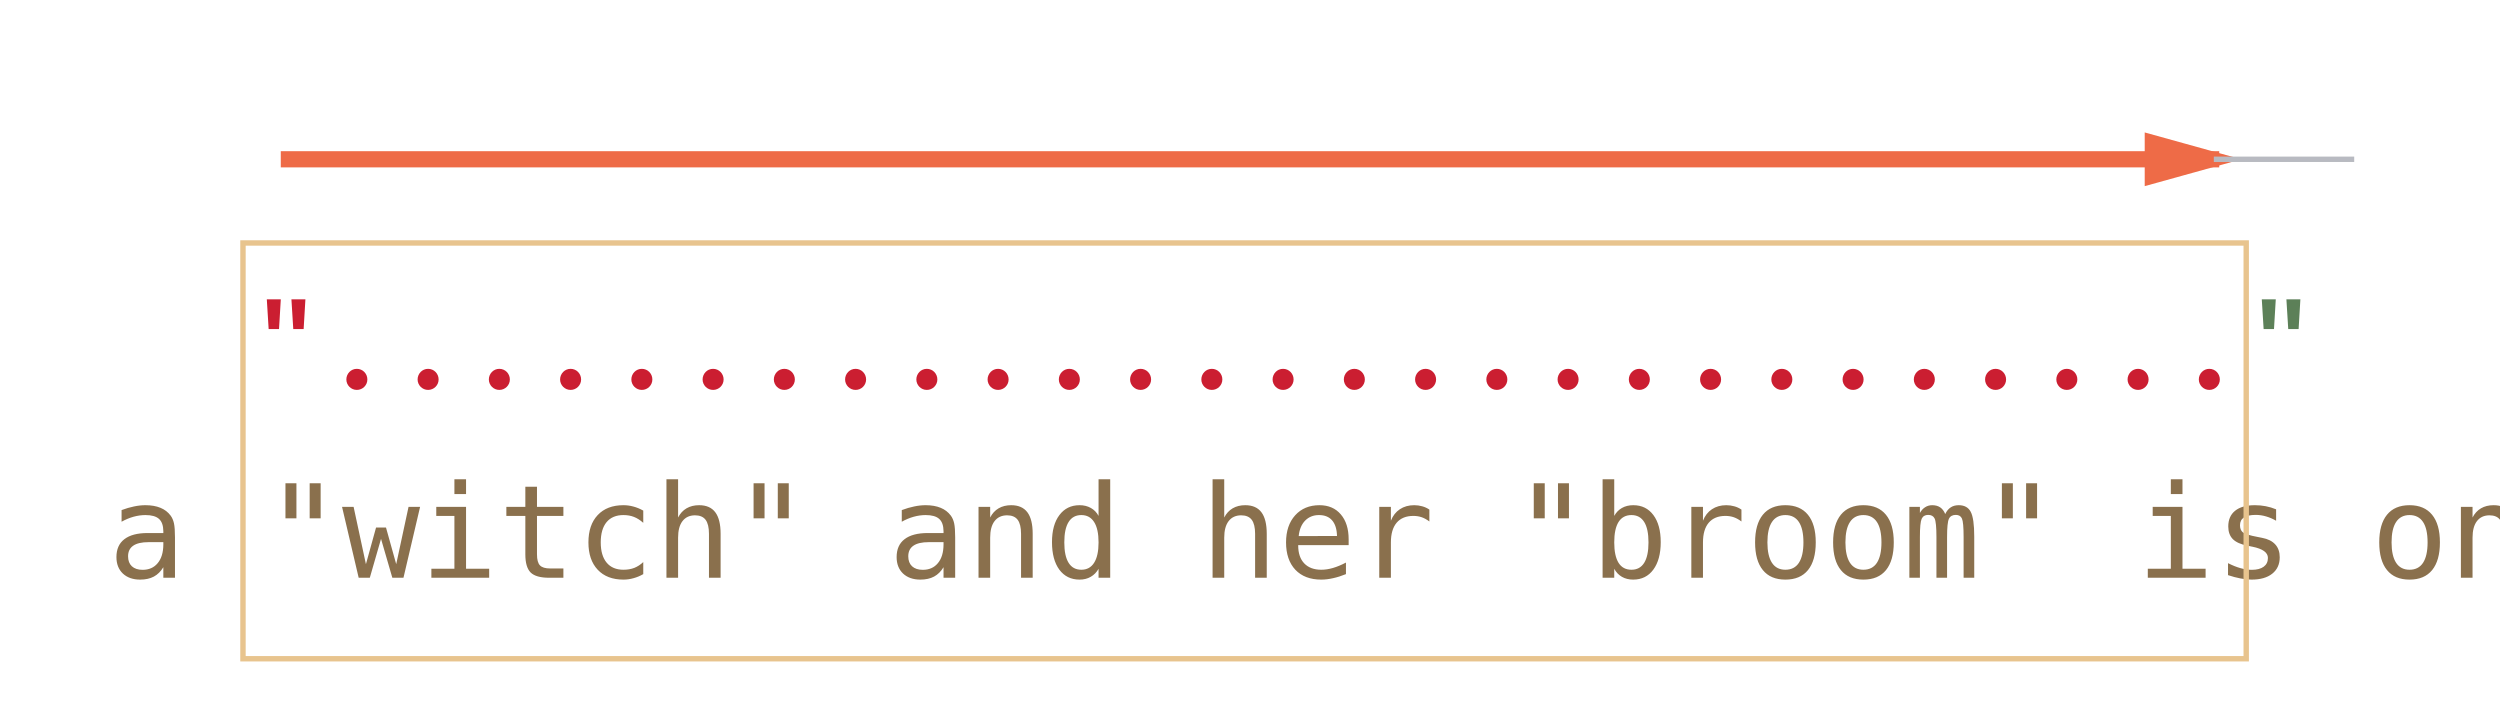
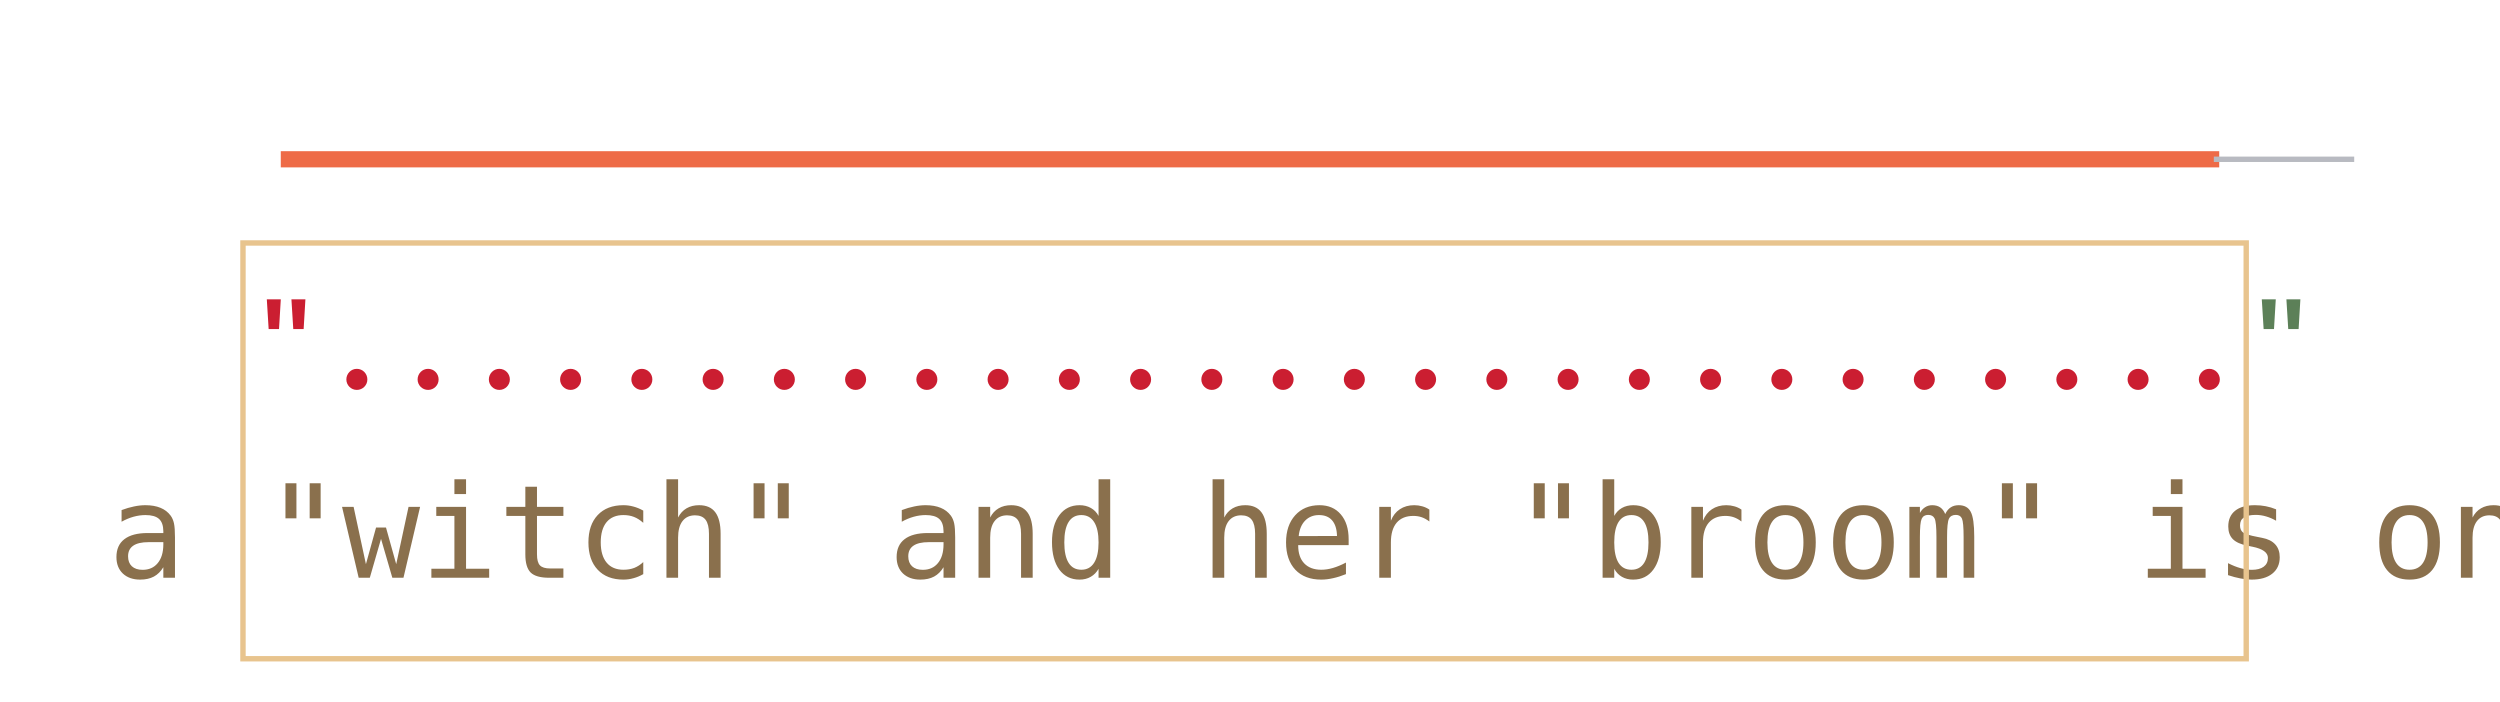
<svg xmlns="http://www.w3.org/2000/svg" width="463px" height="130px" viewBox="0 0 463 130" version="1.1">
  <defs />
  <g id="combined" stroke="none" stroke-width="1" fill="none" fill-rule="evenodd">
    <g id="witch_greedy6.svg" transform="translate(451, -3)" />
    <g id="witch_greedy5.svg">
      <text id="a-&quot;witch&quot;-and-her-&quot;b" font-family="Consolas" font-size="24" font-weight="normal" fill="#8A704D">
        <tspan x="20" y="107">a "witch" and her "broom" is one</tspan>
      </text>
      <rect id="Rectangle-1" stroke="#E8C48E" x="45" y="45" width="371" height="77" />
      <path d="M52.004,55.441 L51.676,60.938 L49.754,60.938 L49.414,55.441 L52.004,55.441 Z M56.562,55.441 L56.234,60.938 L54.312,60.938 L53.973,55.441 L56.562,55.441 Z M66.09,68.309 C66.355,68.309 66.607,68.359 66.846,68.461 C67.084,68.563 67.291,68.703 67.467,68.883 C67.643,69.063 67.781,69.271 67.883,69.51 C67.984,69.748 68.035,70.004 68.035,70.277 C68.035,70.543 67.984,70.793 67.883,71.027 C67.781,71.262 67.643,71.467 67.467,71.643 C67.291,71.818 67.084,71.957 66.846,72.059 C66.607,72.16 66.355,72.211 66.09,72.211 C65.816,72.211 65.563,72.16 65.328,72.059 C65.094,71.957 64.889,71.818 64.713,71.643 C64.537,71.467 64.398,71.262 64.297,71.027 C64.195,70.793 64.145,70.543 64.145,70.277 C64.145,70.004 64.195,69.748 64.297,69.51 C64.398,69.271 64.537,69.063 64.713,68.883 C64.889,68.703 65.094,68.563 65.328,68.461 C65.563,68.359 65.816,68.309 66.09,68.309 L66.09,68.309 Z M79.285,68.309 C79.551,68.309 79.803,68.359 80.041,68.461 C80.279,68.563 80.486,68.703 80.662,68.883 C80.838,69.063 80.977,69.271 81.078,69.51 C81.18,69.748 81.23,70.004 81.23,70.277 C81.23,70.543 81.18,70.793 81.078,71.027 C80.977,71.262 80.838,71.467 80.662,71.643 C80.486,71.818 80.279,71.957 80.041,72.059 C79.803,72.16 79.551,72.211 79.285,72.211 C79.012,72.211 78.758,72.16 78.523,72.059 C78.289,71.957 78.084,71.818 77.908,71.643 C77.732,71.467 77.594,71.262 77.492,71.027 C77.391,70.793 77.34,70.543 77.34,70.277 C77.34,70.004 77.391,69.748 77.492,69.51 C77.594,69.271 77.732,69.063 77.908,68.883 C78.084,68.703 78.289,68.563 78.523,68.461 C78.758,68.359 79.012,68.309 79.285,68.309 L79.285,68.309 Z M92.48,68.309 C92.746,68.309 92.998,68.359 93.236,68.461 C93.475,68.563 93.682,68.703 93.857,68.883 C94.033,69.063 94.172,69.271 94.273,69.51 C94.375,69.748 94.426,70.004 94.426,70.277 C94.426,70.543 94.375,70.793 94.273,71.027 C94.172,71.262 94.033,71.467 93.857,71.643 C93.682,71.818 93.475,71.957 93.236,72.059 C92.998,72.16 92.746,72.211 92.48,72.211 C92.207,72.211 91.953,72.16 91.719,72.059 C91.484,71.957 91.279,71.818 91.104,71.643 C90.928,71.467 90.789,71.262 90.688,71.027 C90.586,70.793 90.535,70.543 90.535,70.277 C90.535,70.004 90.586,69.748 90.688,69.51 C90.789,69.271 90.928,69.063 91.104,68.883 C91.279,68.703 91.484,68.563 91.719,68.461 C91.953,68.359 92.207,68.309 92.48,68.309 L92.48,68.309 Z M105.676,68.309 C105.941,68.309 106.193,68.359 106.432,68.461 C106.67,68.563 106.877,68.703 107.053,68.883 C107.229,69.063 107.367,69.271 107.469,69.51 C107.57,69.748 107.621,70.004 107.621,70.277 C107.621,70.543 107.57,70.793 107.469,71.027 C107.367,71.262 107.229,71.467 107.053,71.643 C106.877,71.818 106.67,71.957 106.432,72.059 C106.193,72.16 105.941,72.211 105.676,72.211 C105.402,72.211 105.148,72.16 104.914,72.059 C104.68,71.957 104.475,71.818 104.299,71.643 C104.123,71.467 103.984,71.262 103.883,71.027 C103.781,70.793 103.73,70.543 103.73,70.277 C103.73,70.004 103.781,69.748 103.883,69.51 C103.984,69.271 104.123,69.063 104.299,68.883 C104.475,68.703 104.68,68.563 104.914,68.461 C105.148,68.359 105.402,68.309 105.676,68.309 L105.676,68.309 Z M118.871,68.309 C119.137,68.309 119.389,68.359 119.627,68.461 C119.865,68.563 120.072,68.703 120.248,68.883 C120.424,69.063 120.562,69.271 120.664,69.51 C120.766,69.748 120.816,70.004 120.816,70.277 C120.816,70.543 120.766,70.793 120.664,71.027 C120.562,71.262 120.424,71.467 120.248,71.643 C120.072,71.818 119.865,71.957 119.627,72.059 C119.389,72.16 119.137,72.211 118.871,72.211 C118.598,72.211 118.344,72.16 118.109,72.059 C117.875,71.957 117.67,71.818 117.494,71.643 C117.318,71.467 117.18,71.262 117.078,71.027 C116.977,70.793 116.926,70.543 116.926,70.277 C116.926,70.004 116.977,69.748 117.078,69.51 C117.18,69.271 117.318,69.063 117.494,68.883 C117.67,68.703 117.875,68.563 118.109,68.461 C118.344,68.359 118.598,68.309 118.871,68.309 L118.871,68.309 Z M132.066,68.309 C132.332,68.309 132.584,68.359 132.822,68.461 C133.061,68.563 133.268,68.703 133.443,68.883 C133.619,69.063 133.758,69.271 133.859,69.51 C133.961,69.748 134.012,70.004 134.012,70.277 C134.012,70.543 133.961,70.793 133.859,71.027 C133.758,71.262 133.619,71.467 133.443,71.643 C133.268,71.818 133.061,71.957 132.822,72.059 C132.584,72.16 132.332,72.211 132.066,72.211 C131.793,72.211 131.539,72.16 131.305,72.059 C131.07,71.957 130.865,71.818 130.689,71.643 C130.514,71.467 130.375,71.262 130.273,71.027 C130.172,70.793 130.121,70.543 130.121,70.277 C130.121,70.004 130.172,69.748 130.273,69.51 C130.375,69.271 130.514,69.063 130.689,68.883 C130.865,68.703 131.07,68.563 131.305,68.461 C131.539,68.359 131.793,68.309 132.066,68.309 L132.066,68.309 Z M145.262,68.309 C145.527,68.309 145.779,68.359 146.018,68.461 C146.256,68.563 146.463,68.703 146.639,68.883 C146.814,69.063 146.953,69.271 147.055,69.51 C147.156,69.748 147.207,70.004 147.207,70.277 C147.207,70.543 147.156,70.793 147.055,71.027 C146.953,71.262 146.814,71.467 146.639,71.643 C146.463,71.818 146.256,71.957 146.018,72.059 C145.779,72.16 145.527,72.211 145.262,72.211 C144.988,72.211 144.734,72.16 144.5,72.059 C144.266,71.957 144.061,71.818 143.885,71.643 C143.709,71.467 143.57,71.262 143.469,71.027 C143.367,70.793 143.316,70.543 143.316,70.277 C143.316,70.004 143.367,69.748 143.469,69.51 C143.57,69.271 143.709,69.063 143.885,68.883 C144.061,68.703 144.266,68.563 144.5,68.461 C144.734,68.359 144.988,68.309 145.262,68.309 L145.262,68.309 Z M158.457,68.309 C158.723,68.309 158.975,68.359 159.213,68.461 C159.451,68.563 159.658,68.703 159.834,68.883 C160.01,69.063 160.148,69.271 160.25,69.51 C160.352,69.748 160.402,70.004 160.402,70.277 C160.402,70.543 160.352,70.793 160.25,71.027 C160.148,71.262 160.01,71.467 159.834,71.643 C159.658,71.818 159.451,71.957 159.213,72.059 C158.975,72.16 158.723,72.211 158.457,72.211 C158.184,72.211 157.93,72.16 157.695,72.059 C157.461,71.957 157.256,71.818 157.08,71.643 C156.904,71.467 156.766,71.262 156.664,71.027 C156.562,70.793 156.512,70.543 156.512,70.277 C156.512,70.004 156.562,69.748 156.664,69.51 C156.766,69.271 156.904,69.063 157.08,68.883 C157.256,68.703 157.461,68.563 157.695,68.461 C157.93,68.359 158.184,68.309 158.457,68.309 L158.457,68.309 Z M171.652,68.309 C171.918,68.309 172.17,68.359 172.408,68.461 C172.646,68.563 172.854,68.703 173.029,68.883 C173.205,69.063 173.344,69.271 173.445,69.51 C173.547,69.748 173.598,70.004 173.598,70.277 C173.598,70.543 173.547,70.793 173.445,71.027 C173.344,71.262 173.205,71.467 173.029,71.643 C172.854,71.818 172.646,71.957 172.408,72.059 C172.17,72.16 171.918,72.211 171.652,72.211 C171.379,72.211 171.125,72.16 170.891,72.059 C170.656,71.957 170.451,71.818 170.275,71.643 C170.1,71.467 169.961,71.262 169.859,71.027 C169.758,70.793 169.707,70.543 169.707,70.277 C169.707,70.004 169.758,69.748 169.859,69.51 C169.961,69.271 170.1,69.063 170.275,68.883 C170.451,68.703 170.656,68.563 170.891,68.461 C171.125,68.359 171.379,68.309 171.652,68.309 L171.652,68.309 Z M184.848,68.309 C185.113,68.309 185.365,68.359 185.604,68.461 C185.842,68.563 186.049,68.703 186.225,68.883 C186.4,69.063 186.539,69.271 186.641,69.51 C186.742,69.748 186.793,70.004 186.793,70.277 C186.793,70.543 186.742,70.793 186.641,71.027 C186.539,71.262 186.4,71.467 186.225,71.643 C186.049,71.818 185.842,71.957 185.604,72.059 C185.365,72.16 185.113,72.211 184.848,72.211 C184.574,72.211 184.32,72.16 184.086,72.059 C183.852,71.957 183.646,71.818 183.471,71.643 C183.295,71.467 183.156,71.262 183.055,71.027 C182.953,70.793 182.902,70.543 182.902,70.277 C182.902,70.004 182.953,69.748 183.055,69.51 C183.156,69.271 183.295,69.063 183.471,68.883 C183.646,68.703 183.852,68.563 184.086,68.461 C184.32,68.359 184.574,68.309 184.848,68.309 L184.848,68.309 Z M198.043,68.309 C198.309,68.309 198.561,68.359 198.799,68.461 C199.037,68.563 199.244,68.703 199.42,68.883 C199.596,69.063 199.734,69.271 199.836,69.51 C199.938,69.748 199.988,70.004 199.988,70.277 C199.988,70.543 199.938,70.793 199.836,71.027 C199.734,71.262 199.596,71.467 199.42,71.643 C199.244,71.818 199.037,71.957 198.799,72.059 C198.561,72.16 198.309,72.211 198.043,72.211 C197.77,72.211 197.516,72.16 197.281,72.059 C197.047,71.957 196.842,71.818 196.666,71.643 C196.49,71.467 196.352,71.262 196.25,71.027 C196.148,70.793 196.098,70.543 196.098,70.277 C196.098,70.004 196.148,69.748 196.25,69.51 C196.352,69.271 196.49,69.063 196.666,68.883 C196.842,68.703 197.047,68.563 197.281,68.461 C197.516,68.359 197.77,68.309 198.043,68.309 L198.043,68.309 Z M211.238,68.309 C211.504,68.309 211.756,68.359 211.994,68.461 C212.232,68.563 212.439,68.703 212.615,68.883 C212.791,69.063 212.93,69.271 213.031,69.51 C213.133,69.748 213.184,70.004 213.184,70.277 C213.184,70.543 213.133,70.793 213.031,71.027 C212.93,71.262 212.791,71.467 212.615,71.643 C212.439,71.818 212.232,71.957 211.994,72.059 C211.756,72.16 211.504,72.211 211.238,72.211 C210.965,72.211 210.711,72.16 210.477,72.059 C210.242,71.957 210.037,71.818 209.861,71.643 C209.686,71.467 209.547,71.262 209.445,71.027 C209.344,70.793 209.293,70.543 209.293,70.277 C209.293,70.004 209.344,69.748 209.445,69.51 C209.547,69.271 209.686,69.063 209.861,68.883 C210.037,68.703 210.242,68.563 210.477,68.461 C210.711,68.359 210.965,68.309 211.238,68.309 L211.238,68.309 Z M224.434,68.309 C224.699,68.309 224.951,68.359 225.189,68.461 C225.428,68.563 225.635,68.703 225.811,68.883 C225.986,69.063 226.125,69.271 226.227,69.51 C226.328,69.748 226.379,70.004 226.379,70.277 C226.379,70.543 226.328,70.793 226.227,71.027 C226.125,71.262 225.986,71.467 225.811,71.643 C225.635,71.818 225.428,71.957 225.189,72.059 C224.951,72.16 224.699,72.211 224.434,72.211 C224.16,72.211 223.906,72.16 223.672,72.059 C223.437,71.957 223.232,71.818 223.057,71.643 C222.881,71.467 222.742,71.262 222.641,71.027 C222.539,70.793 222.488,70.543 222.488,70.277 C222.488,70.004 222.539,69.748 222.641,69.51 C222.742,69.271 222.881,69.063 223.057,68.883 C223.232,68.703 223.437,68.563 223.672,68.461 C223.906,68.359 224.16,68.309 224.434,68.309 L224.434,68.309 Z M237.629,68.309 C237.895,68.309 238.146,68.359 238.385,68.461 C238.623,68.563 238.83,68.703 239.006,68.883 C239.182,69.063 239.32,69.271 239.422,69.51 C239.523,69.748 239.574,70.004 239.574,70.277 C239.574,70.543 239.523,70.793 239.422,71.027 C239.32,71.262 239.182,71.467 239.006,71.643 C238.83,71.818 238.623,71.957 238.385,72.059 C238.146,72.16 237.895,72.211 237.629,72.211 C237.355,72.211 237.102,72.16 236.867,72.059 C236.633,71.957 236.428,71.818 236.252,71.643 C236.076,71.467 235.938,71.262 235.836,71.027 C235.734,70.793 235.684,70.543 235.684,70.277 C235.684,70.004 235.734,69.748 235.836,69.51 C235.938,69.271 236.076,69.063 236.252,68.883 C236.428,68.703 236.633,68.563 236.867,68.461 C237.102,68.359 237.355,68.309 237.629,68.309 L237.629,68.309 Z M250.824,68.309 C251.09,68.309 251.342,68.359 251.58,68.461 C251.818,68.563 252.025,68.703 252.201,68.883 C252.377,69.063 252.516,69.271 252.617,69.51 C252.719,69.748 252.77,70.004 252.77,70.277 C252.77,70.543 252.719,70.793 252.617,71.027 C252.516,71.262 252.377,71.467 252.201,71.643 C252.025,71.818 251.818,71.957 251.58,72.059 C251.342,72.16 251.09,72.211 250.824,72.211 C250.551,72.211 250.297,72.16 250.062,72.059 C249.828,71.957 249.623,71.818 249.447,71.643 C249.271,71.467 249.133,71.262 249.031,71.027 C248.93,70.793 248.879,70.543 248.879,70.277 C248.879,70.004 248.93,69.748 249.031,69.51 C249.133,69.271 249.271,69.063 249.447,68.883 C249.623,68.703 249.828,68.563 250.062,68.461 C250.297,68.359 250.551,68.309 250.824,68.309 L250.824,68.309 Z M264.02,68.309 C264.285,68.309 264.537,68.359 264.775,68.461 C265.014,68.563 265.221,68.703 265.396,68.883 C265.572,69.063 265.711,69.271 265.812,69.51 C265.914,69.748 265.965,70.004 265.965,70.277 C265.965,70.543 265.914,70.793 265.812,71.027 C265.711,71.262 265.572,71.467 265.396,71.643 C265.221,71.818 265.014,71.957 264.775,72.059 C264.537,72.16 264.285,72.211 264.02,72.211 C263.746,72.211 263.492,72.16 263.258,72.059 C263.023,71.957 262.818,71.818 262.643,71.643 C262.467,71.467 262.328,71.262 262.227,71.027 C262.125,70.793 262.074,70.543 262.074,70.277 C262.074,70.004 262.125,69.748 262.227,69.51 C262.328,69.271 262.467,69.063 262.643,68.883 C262.818,68.703 263.023,68.563 263.258,68.461 C263.492,68.359 263.746,68.309 264.02,68.309 L264.02,68.309 Z M277.215,68.309 C277.48,68.309 277.732,68.359 277.971,68.461 C278.209,68.563 278.416,68.703 278.592,68.883 C278.768,69.063 278.906,69.271 279.008,69.51 C279.109,69.748 279.16,70.004 279.16,70.277 C279.16,70.543 279.109,70.793 279.008,71.027 C278.906,71.262 278.768,71.467 278.592,71.643 C278.416,71.818 278.209,71.957 277.971,72.059 C277.732,72.16 277.48,72.211 277.215,72.211 C276.941,72.211 276.688,72.16 276.453,72.059 C276.219,71.957 276.014,71.818 275.838,71.643 C275.662,71.467 275.523,71.262 275.422,71.027 C275.32,70.793 275.27,70.543 275.27,70.277 C275.27,70.004 275.32,69.748 275.422,69.51 C275.523,69.271 275.662,69.063 275.838,68.883 C276.014,68.703 276.219,68.563 276.453,68.461 C276.688,68.359 276.941,68.309 277.215,68.309 L277.215,68.309 Z M290.41,68.309 C290.676,68.309 290.928,68.359 291.166,68.461 C291.404,68.563 291.611,68.703 291.787,68.883 C291.963,69.063 292.102,69.271 292.203,69.51 C292.305,69.748 292.355,70.004 292.355,70.277 C292.355,70.543 292.305,70.793 292.203,71.027 C292.102,71.262 291.963,71.467 291.787,71.643 C291.611,71.818 291.404,71.957 291.166,72.059 C290.928,72.16 290.676,72.211 290.41,72.211 C290.137,72.211 289.883,72.16 289.648,72.059 C289.414,71.957 289.209,71.818 289.033,71.643 C288.857,71.467 288.719,71.262 288.617,71.027 C288.516,70.793 288.465,70.543 288.465,70.277 C288.465,70.004 288.516,69.748 288.617,69.51 C288.719,69.271 288.857,69.063 289.033,68.883 C289.209,68.703 289.414,68.563 289.648,68.461 C289.883,68.359 290.137,68.309 290.41,68.309 L290.41,68.309 Z M303.605,68.309 C303.871,68.309 304.123,68.359 304.361,68.461 C304.6,68.563 304.807,68.703 304.982,68.883 C305.158,69.063 305.297,69.271 305.398,69.51 C305.5,69.748 305.551,70.004 305.551,70.277 C305.551,70.543 305.5,70.793 305.398,71.027 C305.297,71.262 305.158,71.467 304.982,71.643 C304.807,71.818 304.6,71.957 304.361,72.059 C304.123,72.16 303.871,72.211 303.605,72.211 C303.332,72.211 303.078,72.16 302.844,72.059 C302.609,71.957 302.404,71.818 302.229,71.643 C302.053,71.467 301.914,71.262 301.812,71.027 C301.711,70.793 301.66,70.543 301.66,70.277 C301.66,70.004 301.711,69.748 301.812,69.51 C301.914,69.271 302.053,69.063 302.229,68.883 C302.404,68.703 302.609,68.563 302.844,68.461 C303.078,68.359 303.332,68.309 303.605,68.309 L303.605,68.309 Z M316.801,68.309 C317.066,68.309 317.318,68.359 317.557,68.461 C317.795,68.563 318.002,68.703 318.178,68.883 C318.354,69.063 318.492,69.271 318.594,69.51 C318.695,69.748 318.746,70.004 318.746,70.277 C318.746,70.543 318.695,70.793 318.594,71.027 C318.492,71.262 318.354,71.467 318.178,71.643 C318.002,71.818 317.795,71.957 317.557,72.059 C317.318,72.16 317.066,72.211 316.801,72.211 C316.527,72.211 316.273,72.16 316.039,72.059 C315.805,71.957 315.6,71.818 315.424,71.643 C315.248,71.467 315.109,71.262 315.008,71.027 C314.906,70.793 314.855,70.543 314.855,70.277 C314.855,70.004 314.906,69.748 315.008,69.51 C315.109,69.271 315.248,69.063 315.424,68.883 C315.6,68.703 315.805,68.563 316.039,68.461 C316.273,68.359 316.527,68.309 316.801,68.309 L316.801,68.309 Z M329.996,68.309 C330.262,68.309 330.514,68.359 330.752,68.461 C330.99,68.563 331.197,68.703 331.373,68.883 C331.549,69.063 331.687,69.271 331.789,69.51 C331.891,69.748 331.941,70.004 331.941,70.277 C331.941,70.543 331.891,70.793 331.789,71.027 C331.687,71.262 331.549,71.467 331.373,71.643 C331.197,71.818 330.99,71.957 330.752,72.059 C330.514,72.16 330.262,72.211 329.996,72.211 C329.723,72.211 329.469,72.16 329.234,72.059 C329,71.957 328.795,71.818 328.619,71.643 C328.443,71.467 328.305,71.262 328.203,71.027 C328.102,70.793 328.051,70.543 328.051,70.277 C328.051,70.004 328.102,69.748 328.203,69.51 C328.305,69.271 328.443,69.063 328.619,68.883 C328.795,68.703 329,68.563 329.234,68.461 C329.469,68.359 329.723,68.309 329.996,68.309 L329.996,68.309 Z M343.191,68.309 C343.457,68.309 343.709,68.359 343.947,68.461 C344.186,68.563 344.393,68.703 344.568,68.883 C344.744,69.063 344.883,69.271 344.984,69.51 C345.086,69.748 345.137,70.004 345.137,70.277 C345.137,70.543 345.086,70.793 344.984,71.027 C344.883,71.262 344.744,71.467 344.568,71.643 C344.393,71.818 344.186,71.957 343.947,72.059 C343.709,72.16 343.457,72.211 343.191,72.211 C342.918,72.211 342.664,72.16 342.43,72.059 C342.195,71.957 341.99,71.818 341.814,71.643 C341.639,71.467 341.5,71.262 341.398,71.027 C341.297,70.793 341.246,70.543 341.246,70.277 C341.246,70.004 341.297,69.748 341.398,69.51 C341.5,69.271 341.639,69.063 341.814,68.883 C341.99,68.703 342.195,68.563 342.43,68.461 C342.664,68.359 342.918,68.309 343.191,68.309 L343.191,68.309 Z M356.387,68.309 C356.652,68.309 356.904,68.359 357.143,68.461 C357.381,68.563 357.588,68.703 357.764,68.883 C357.939,69.063 358.078,69.271 358.18,69.51 C358.281,69.748 358.332,70.004 358.332,70.277 C358.332,70.543 358.281,70.793 358.18,71.027 C358.078,71.262 357.939,71.467 357.764,71.643 C357.588,71.818 357.381,71.957 357.143,72.059 C356.904,72.16 356.652,72.211 356.387,72.211 C356.113,72.211 355.859,72.16 355.625,72.059 C355.391,71.957 355.186,71.818 355.01,71.643 C354.834,71.467 354.695,71.262 354.594,71.027 C354.492,70.793 354.441,70.543 354.441,70.277 C354.441,70.004 354.492,69.748 354.594,69.51 C354.695,69.271 354.834,69.063 355.01,68.883 C355.186,68.703 355.391,68.563 355.625,68.461 C355.859,68.359 356.113,68.309 356.387,68.309 L356.387,68.309 Z M369.582,68.309 C369.848,68.309 370.1,68.359 370.338,68.461 C370.576,68.563 370.783,68.703 370.959,68.883 C371.135,69.063 371.273,69.271 371.375,69.51 C371.477,69.748 371.527,70.004 371.527,70.277 C371.527,70.543 371.477,70.793 371.375,71.027 C371.273,71.262 371.135,71.467 370.959,71.643 C370.783,71.818 370.576,71.957 370.338,72.059 C370.1,72.16 369.848,72.211 369.582,72.211 C369.309,72.211 369.055,72.16 368.82,72.059 C368.586,71.957 368.381,71.818 368.205,71.643 C368.029,71.467 367.891,71.262 367.789,71.027 C367.687,70.793 367.637,70.543 367.637,70.277 C367.637,70.004 367.687,69.748 367.789,69.51 C367.891,69.271 368.029,69.063 368.205,68.883 C368.381,68.703 368.586,68.563 368.82,68.461 C369.055,68.359 369.309,68.309 369.582,68.309 L369.582,68.309 Z M382.777,68.309 C383.043,68.309 383.295,68.359 383.533,68.461 C383.771,68.563 383.979,68.703 384.154,68.883 C384.33,69.063 384.469,69.271 384.57,69.51 C384.672,69.748 384.723,70.004 384.723,70.277 C384.723,70.543 384.672,70.793 384.57,71.027 C384.469,71.262 384.33,71.467 384.154,71.643 C383.979,71.818 383.771,71.957 383.533,72.059 C383.295,72.16 383.043,72.211 382.777,72.211 C382.504,72.211 382.25,72.16 382.016,72.059 C381.781,71.957 381.576,71.818 381.4,71.643 C381.225,71.467 381.086,71.262 380.984,71.027 C380.883,70.793 380.832,70.543 380.832,70.277 C380.832,70.004 380.883,69.748 380.984,69.51 C381.086,69.271 381.225,69.063 381.4,68.883 C381.576,68.703 381.781,68.563 382.016,68.461 C382.25,68.359 382.504,68.309 382.777,68.309 L382.777,68.309 Z M395.973,68.309 C396.238,68.309 396.49,68.359 396.729,68.461 C396.967,68.563 397.174,68.703 397.35,68.883 C397.525,69.063 397.664,69.271 397.766,69.51 C397.867,69.748 397.918,70.004 397.918,70.277 C397.918,70.543 397.867,70.793 397.766,71.027 C397.664,71.262 397.525,71.467 397.35,71.643 C397.174,71.818 396.967,71.957 396.729,72.059 C396.49,72.16 396.238,72.211 395.973,72.211 C395.699,72.211 395.445,72.16 395.211,72.059 C394.977,71.957 394.771,71.818 394.596,71.643 C394.42,71.467 394.281,71.262 394.18,71.027 C394.078,70.793 394.027,70.543 394.027,70.277 C394.027,70.004 394.078,69.748 394.18,69.51 C394.281,69.271 394.42,69.063 394.596,68.883 C394.771,68.703 394.977,68.563 395.211,68.461 C395.445,68.359 395.699,68.309 395.973,68.309 L395.973,68.309 Z M409.168,68.309 C409.434,68.309 409.686,68.359 409.924,68.461 C410.162,68.563 410.369,68.703 410.545,68.883 C410.721,69.063 410.859,69.271 410.961,69.51 C411.063,69.748 411.113,70.004 411.113,70.277 C411.113,70.543 411.063,70.793 410.961,71.027 C410.859,71.262 410.721,71.467 410.545,71.643 C410.369,71.818 410.162,71.957 409.924,72.059 C409.686,72.16 409.434,72.211 409.168,72.211 C408.895,72.211 408.641,72.16 408.406,72.059 C408.172,71.957 407.967,71.818 407.791,71.643 C407.615,71.467 407.477,71.262 407.375,71.027 C407.273,70.793 407.223,70.543 407.223,70.277 C407.223,70.004 407.273,69.748 407.375,69.51 C407.477,69.271 407.615,69.063 407.791,68.883 C407.967,68.703 408.172,68.563 408.406,68.461 C408.641,68.359 408.895,68.309 409.168,68.309 L409.168,68.309 Z" id="--&quot;................." fill="#CB1E31" />
      <path d="M421.473,55.441 L421.145,60.938 L419.223,60.938 L418.883,55.441 L421.473,55.441 Z" id="Path" fill="#5C8058" />
      <path d="M426.031,55.441 L425.703,60.938 L423.781,60.938 L423.441,55.441 L426.031,55.441 Z" id="Path" fill="#5C8058" />
      <path d="M53.5,29.5 L409.5,29.5" id="Line" stroke="#EE6B47" stroke-width="3" stroke-linecap="square" fill="#EE6B47" />
-       <path id="Line-decoration-1" d="M409.5,29.5 C405.72,28.45 402.48,27.55 398.7,26.5 C398.7,28.6 398.7,30.4 398.7,32.5 C402.48,31.45 405.72,30.55 409.5,29.5 C409.5,29.5 409.5,29.5 409.5,29.5 Z" stroke="#EE6B47" stroke-width="3" stroke-linecap="square" fill="#EE6B47" />
      <path d="M410.5,29.5 L435.5,29.5" id="Line" stroke="#B8BAC1" stroke-linecap="square" />
    </g>
    <g id="witch_greedy4.svg" transform="translate(-455, 3)" />
  </g>
</svg>
